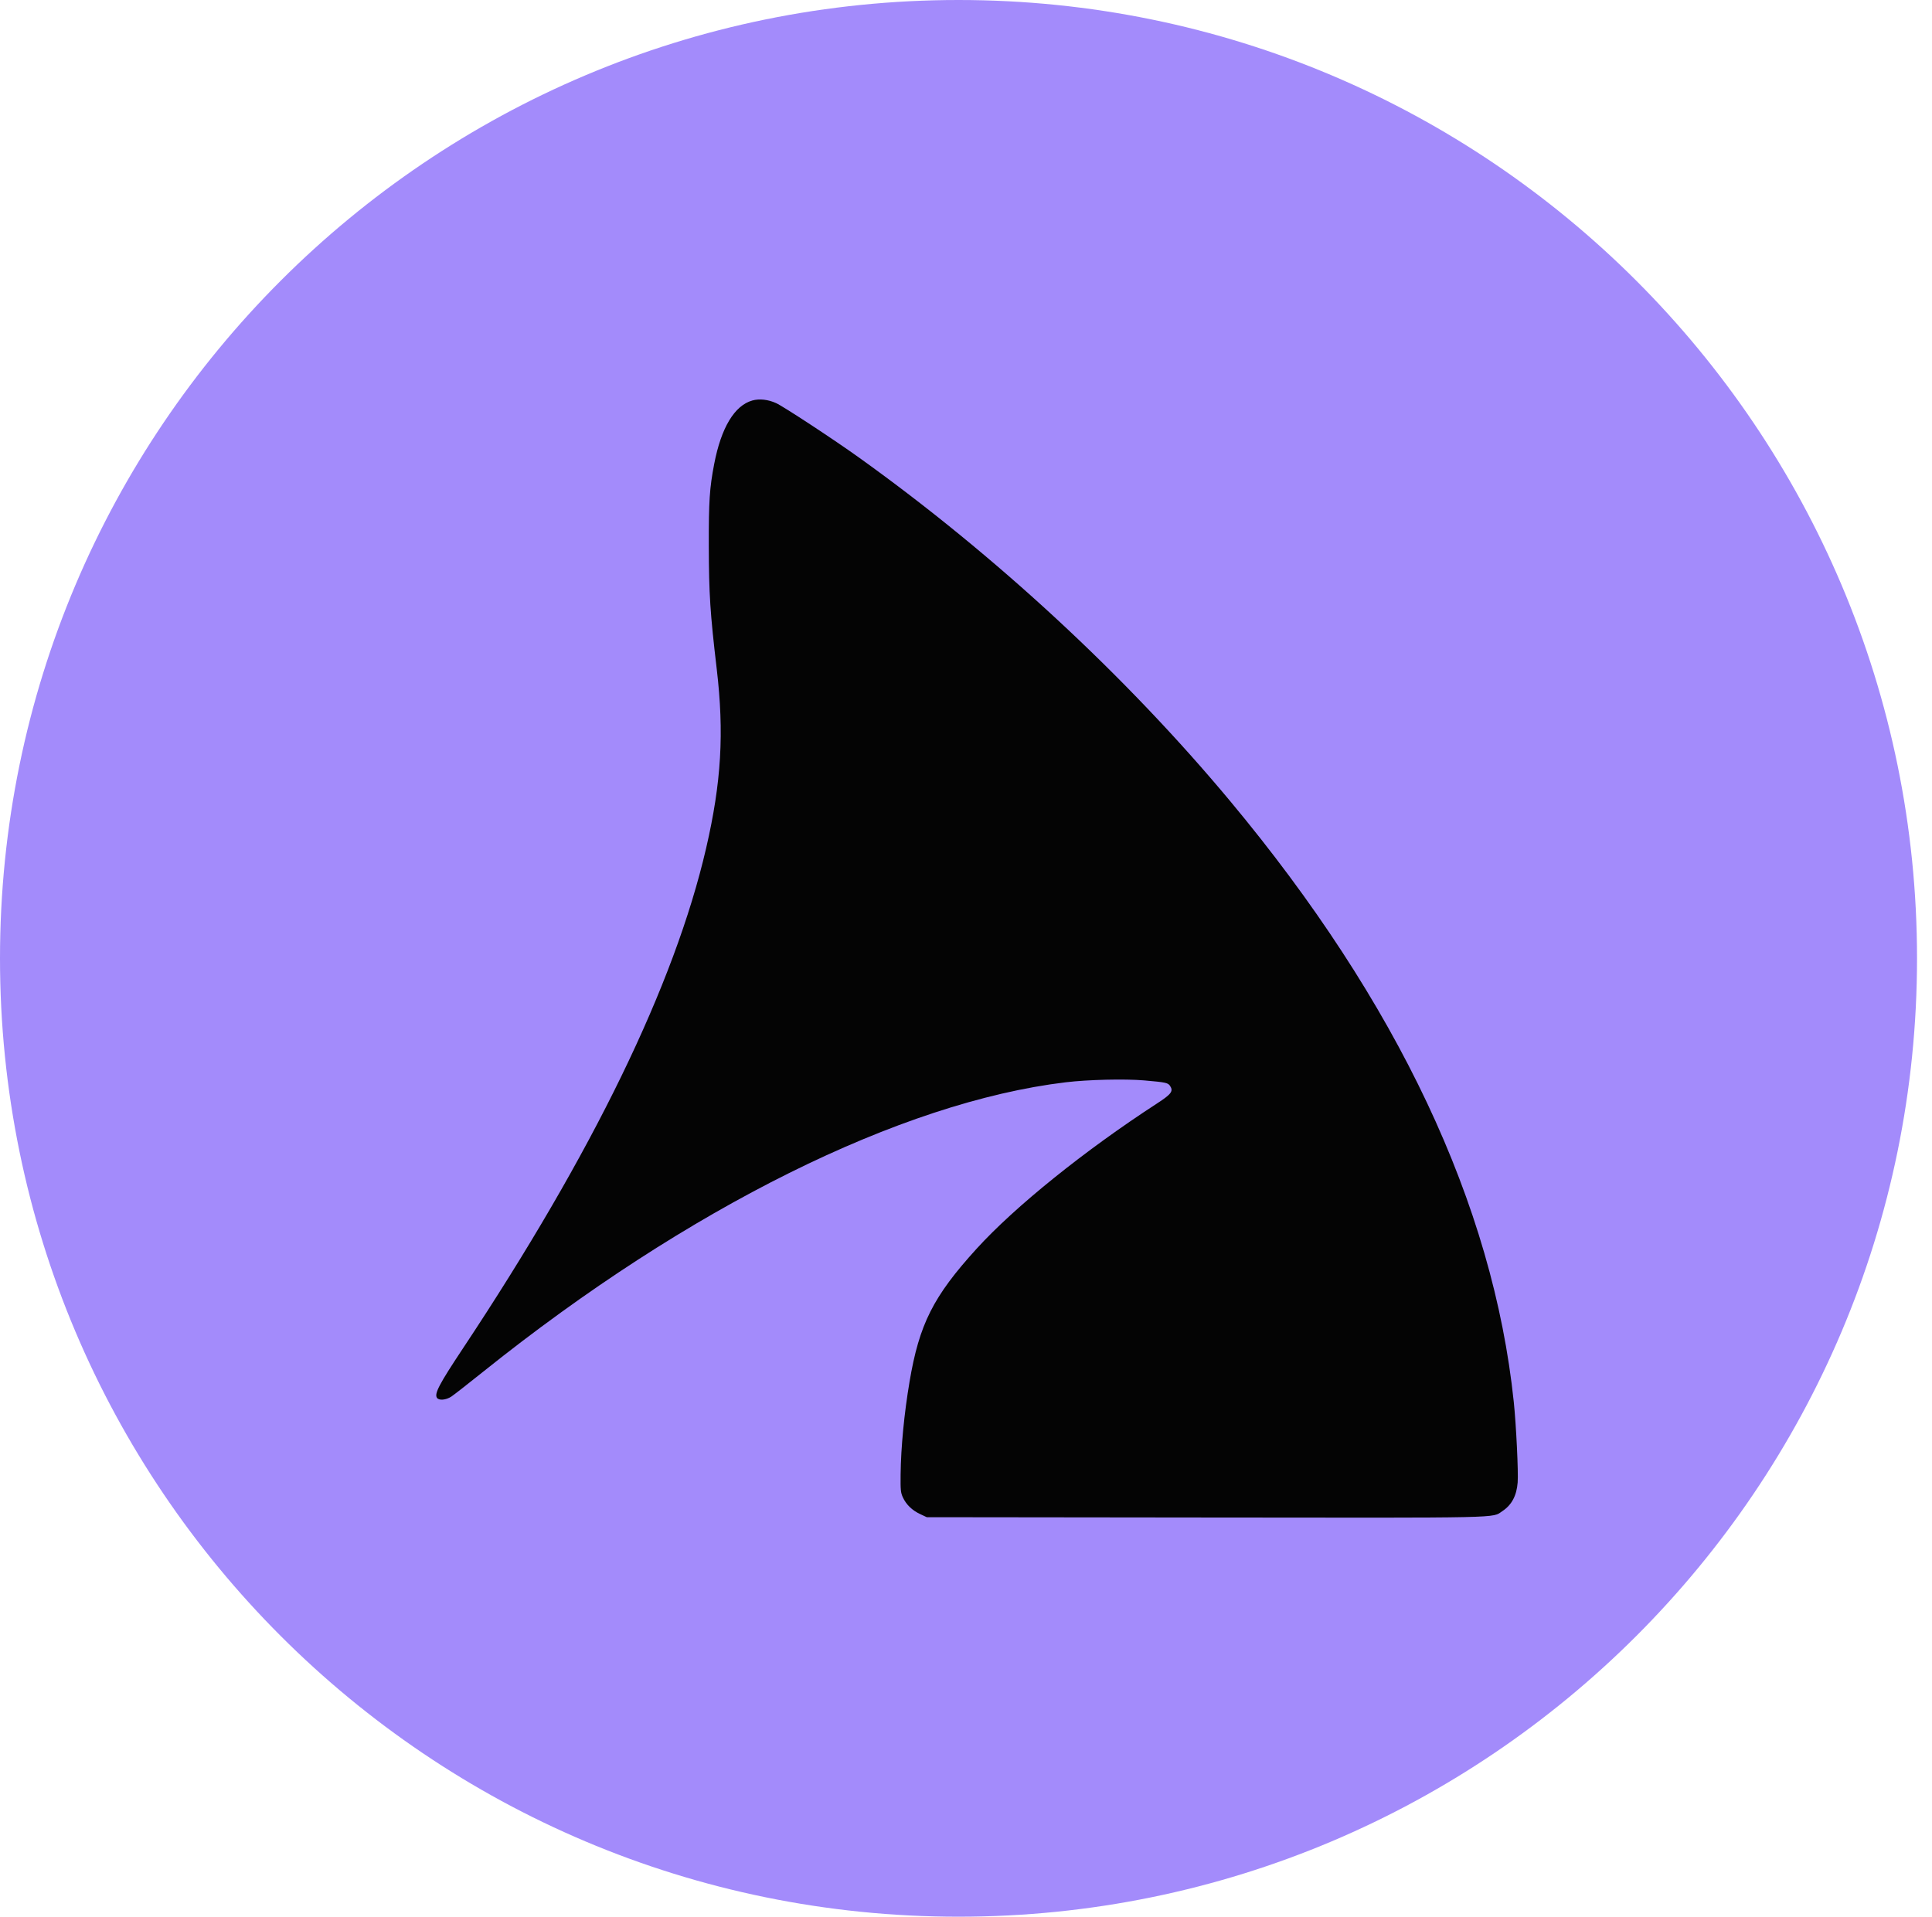
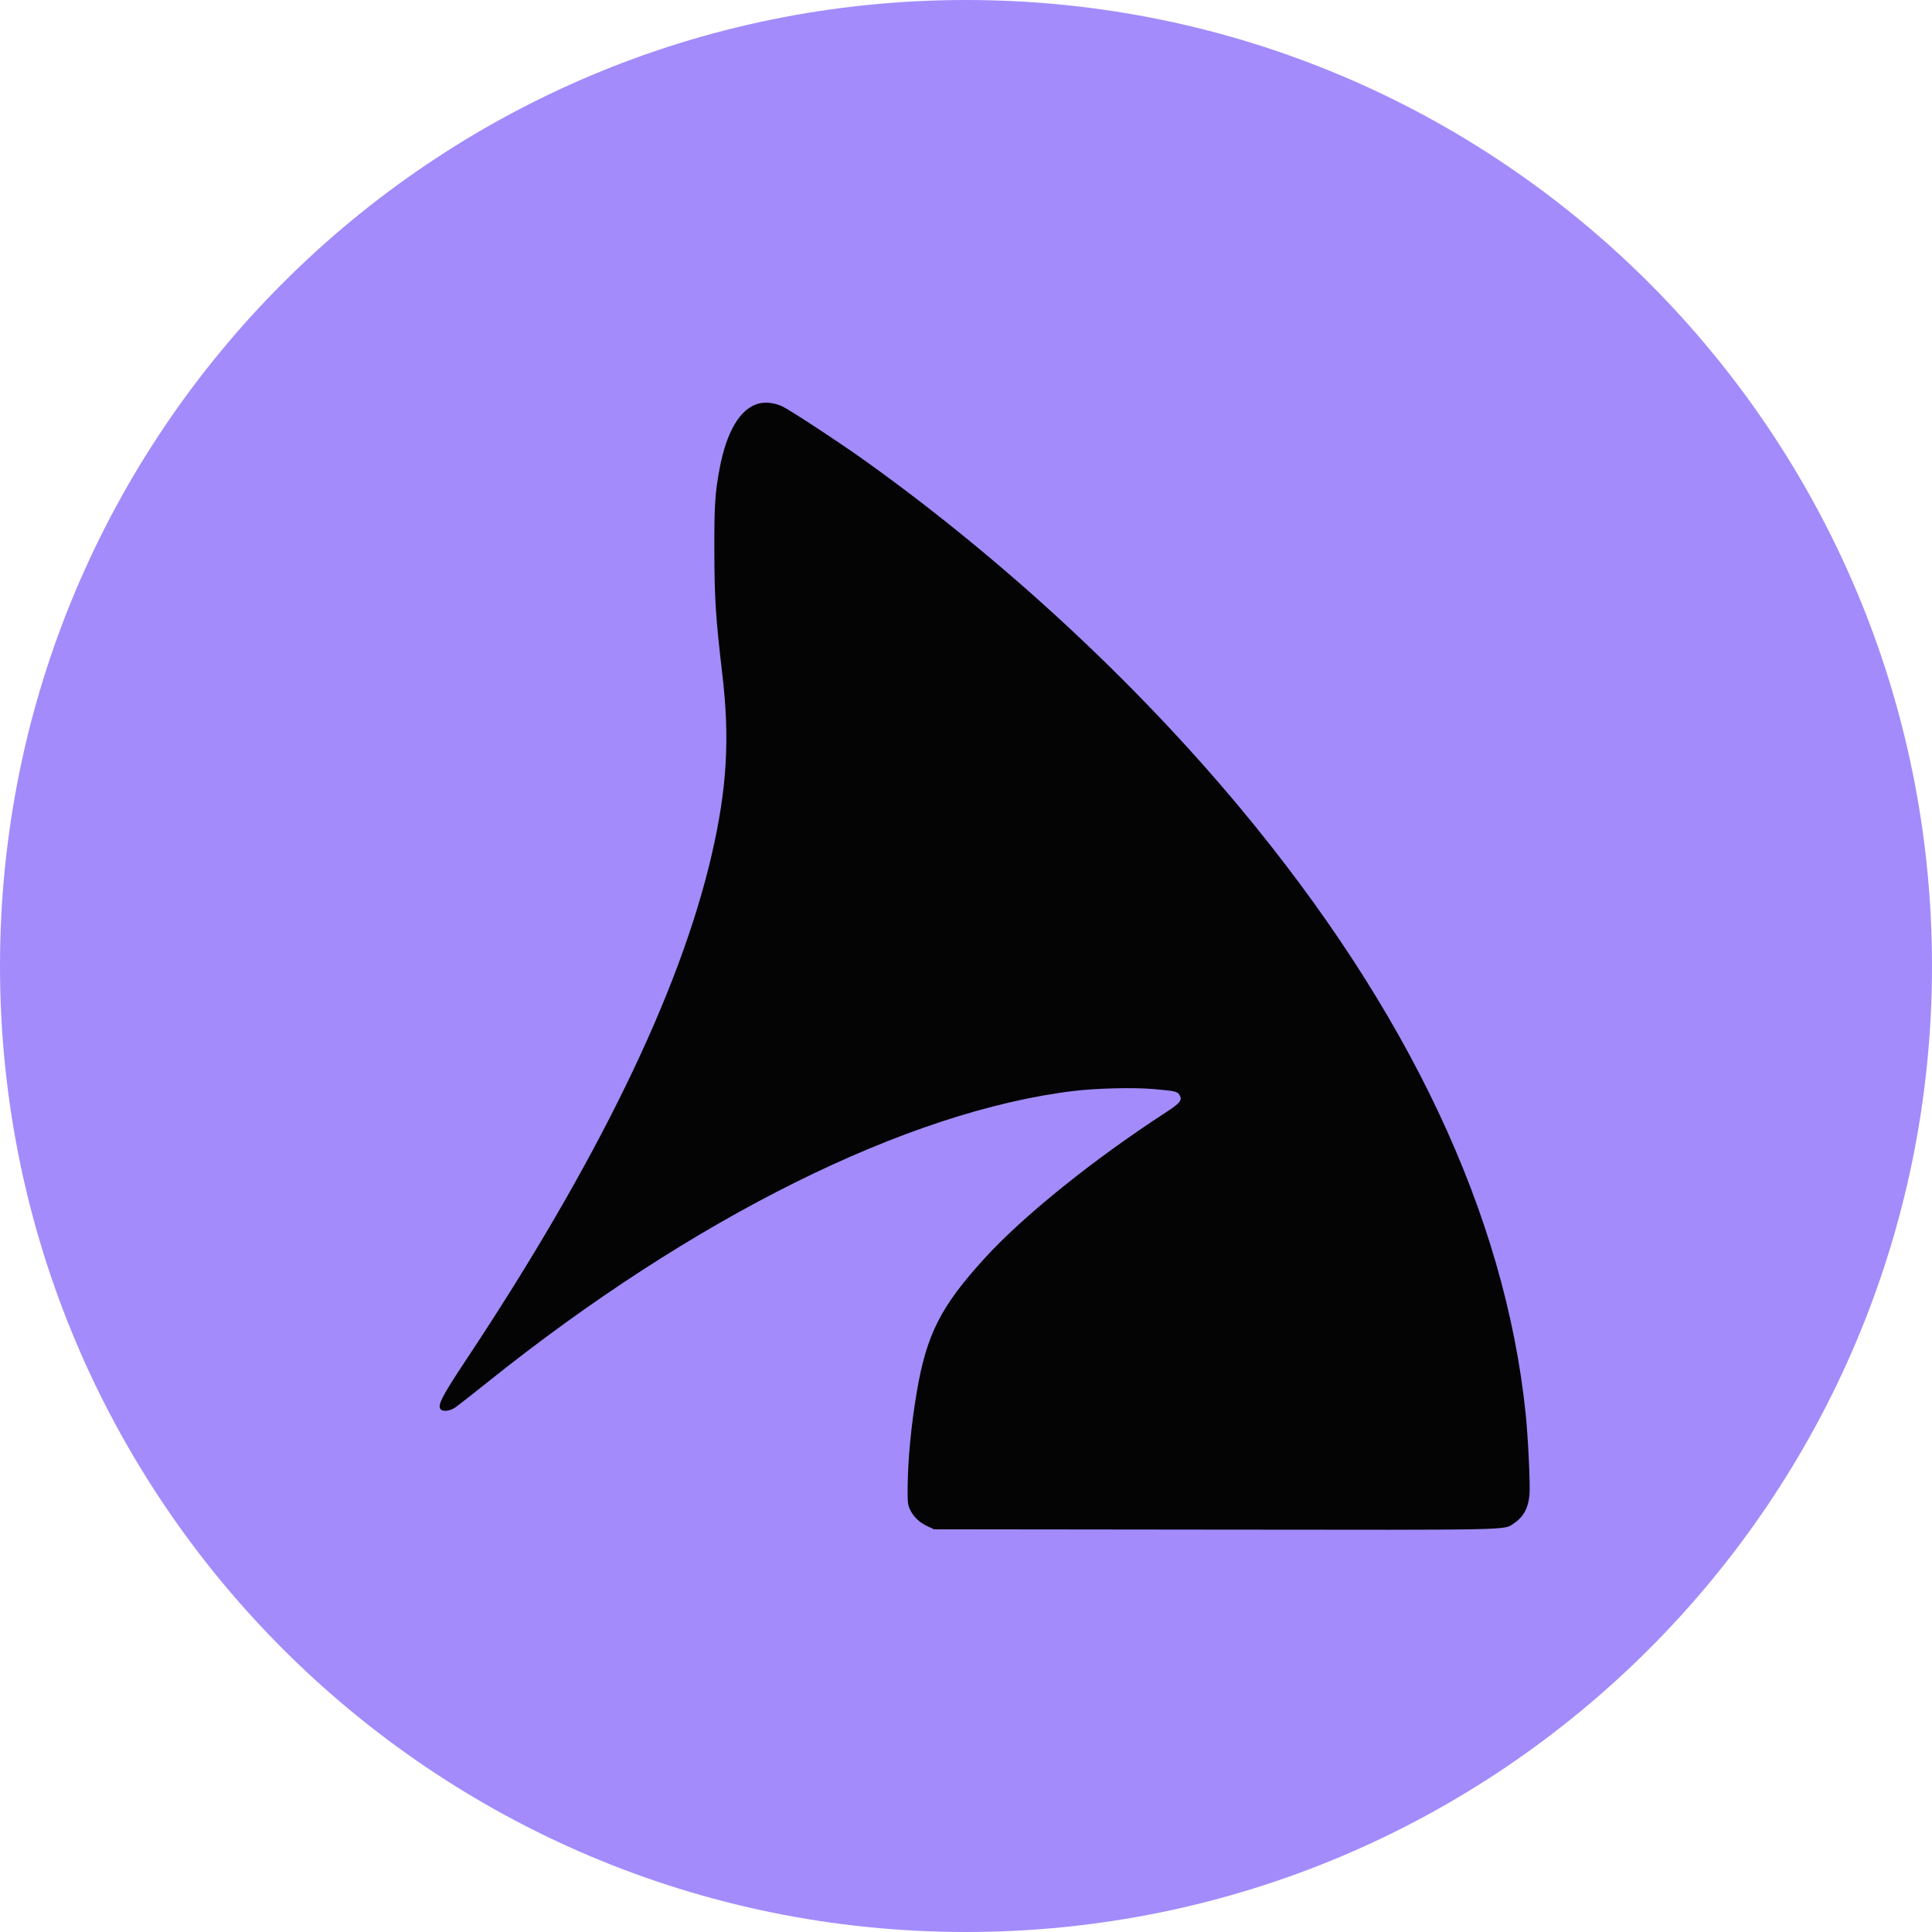
- <svg xmlns="http://www.w3.org/2000/svg" viewBox="0 0 129 128">
+ <svg xmlns="http://www.w3.org/2000/svg" viewBox="0 0 128 128">
  <circle cx="64" cy="64" r="64" fill="#A38BFB" />
  <path fill="#040404" d="M50.235 26.745c-1.192.334-2.081 1.813-2.548 4.238-.311 1.62-.367 2.473-.36 5.497.007 3.177.09 4.47.53 8.2.502 4.278.308 7.567-.708 11.96-2.11 9.121-7.568 20.349-16.25 33.425-1.572 2.368-1.905 3-1.725 3.28.127.197.605.156.966-.082.165-.11 1.142-.873 2.17-1.697C45.928 80.659 60.145 73.6 71.16 72.276c1.485-.178 3.948-.237 5.24-.125 1.44.125 1.588.157 1.728.37.23.352.083.548-.876 1.171-4.827 3.136-9.485 6.886-12.042 9.698-2.902 3.191-3.83 5.033-4.481 8.891-.356 2.11-.573 4.357-.595 6.172-.012 1.054.005 1.228.153 1.548.223.481.616.861 1.153 1.112l.44.207 18.595.021c20.304.023 19.122.048 19.841-.428.621-.411.951-1.03 1.019-1.913.053-.684-.099-3.83-.258-5.36-1.376-13.198-7.759-26.725-18.945-40.149-6.954-8.344-15.658-16.403-24.77-22.93-1.673-1.2-5.045-3.415-5.54-3.64-.533-.243-1.117-.307-1.587-.176" />
</svg>
